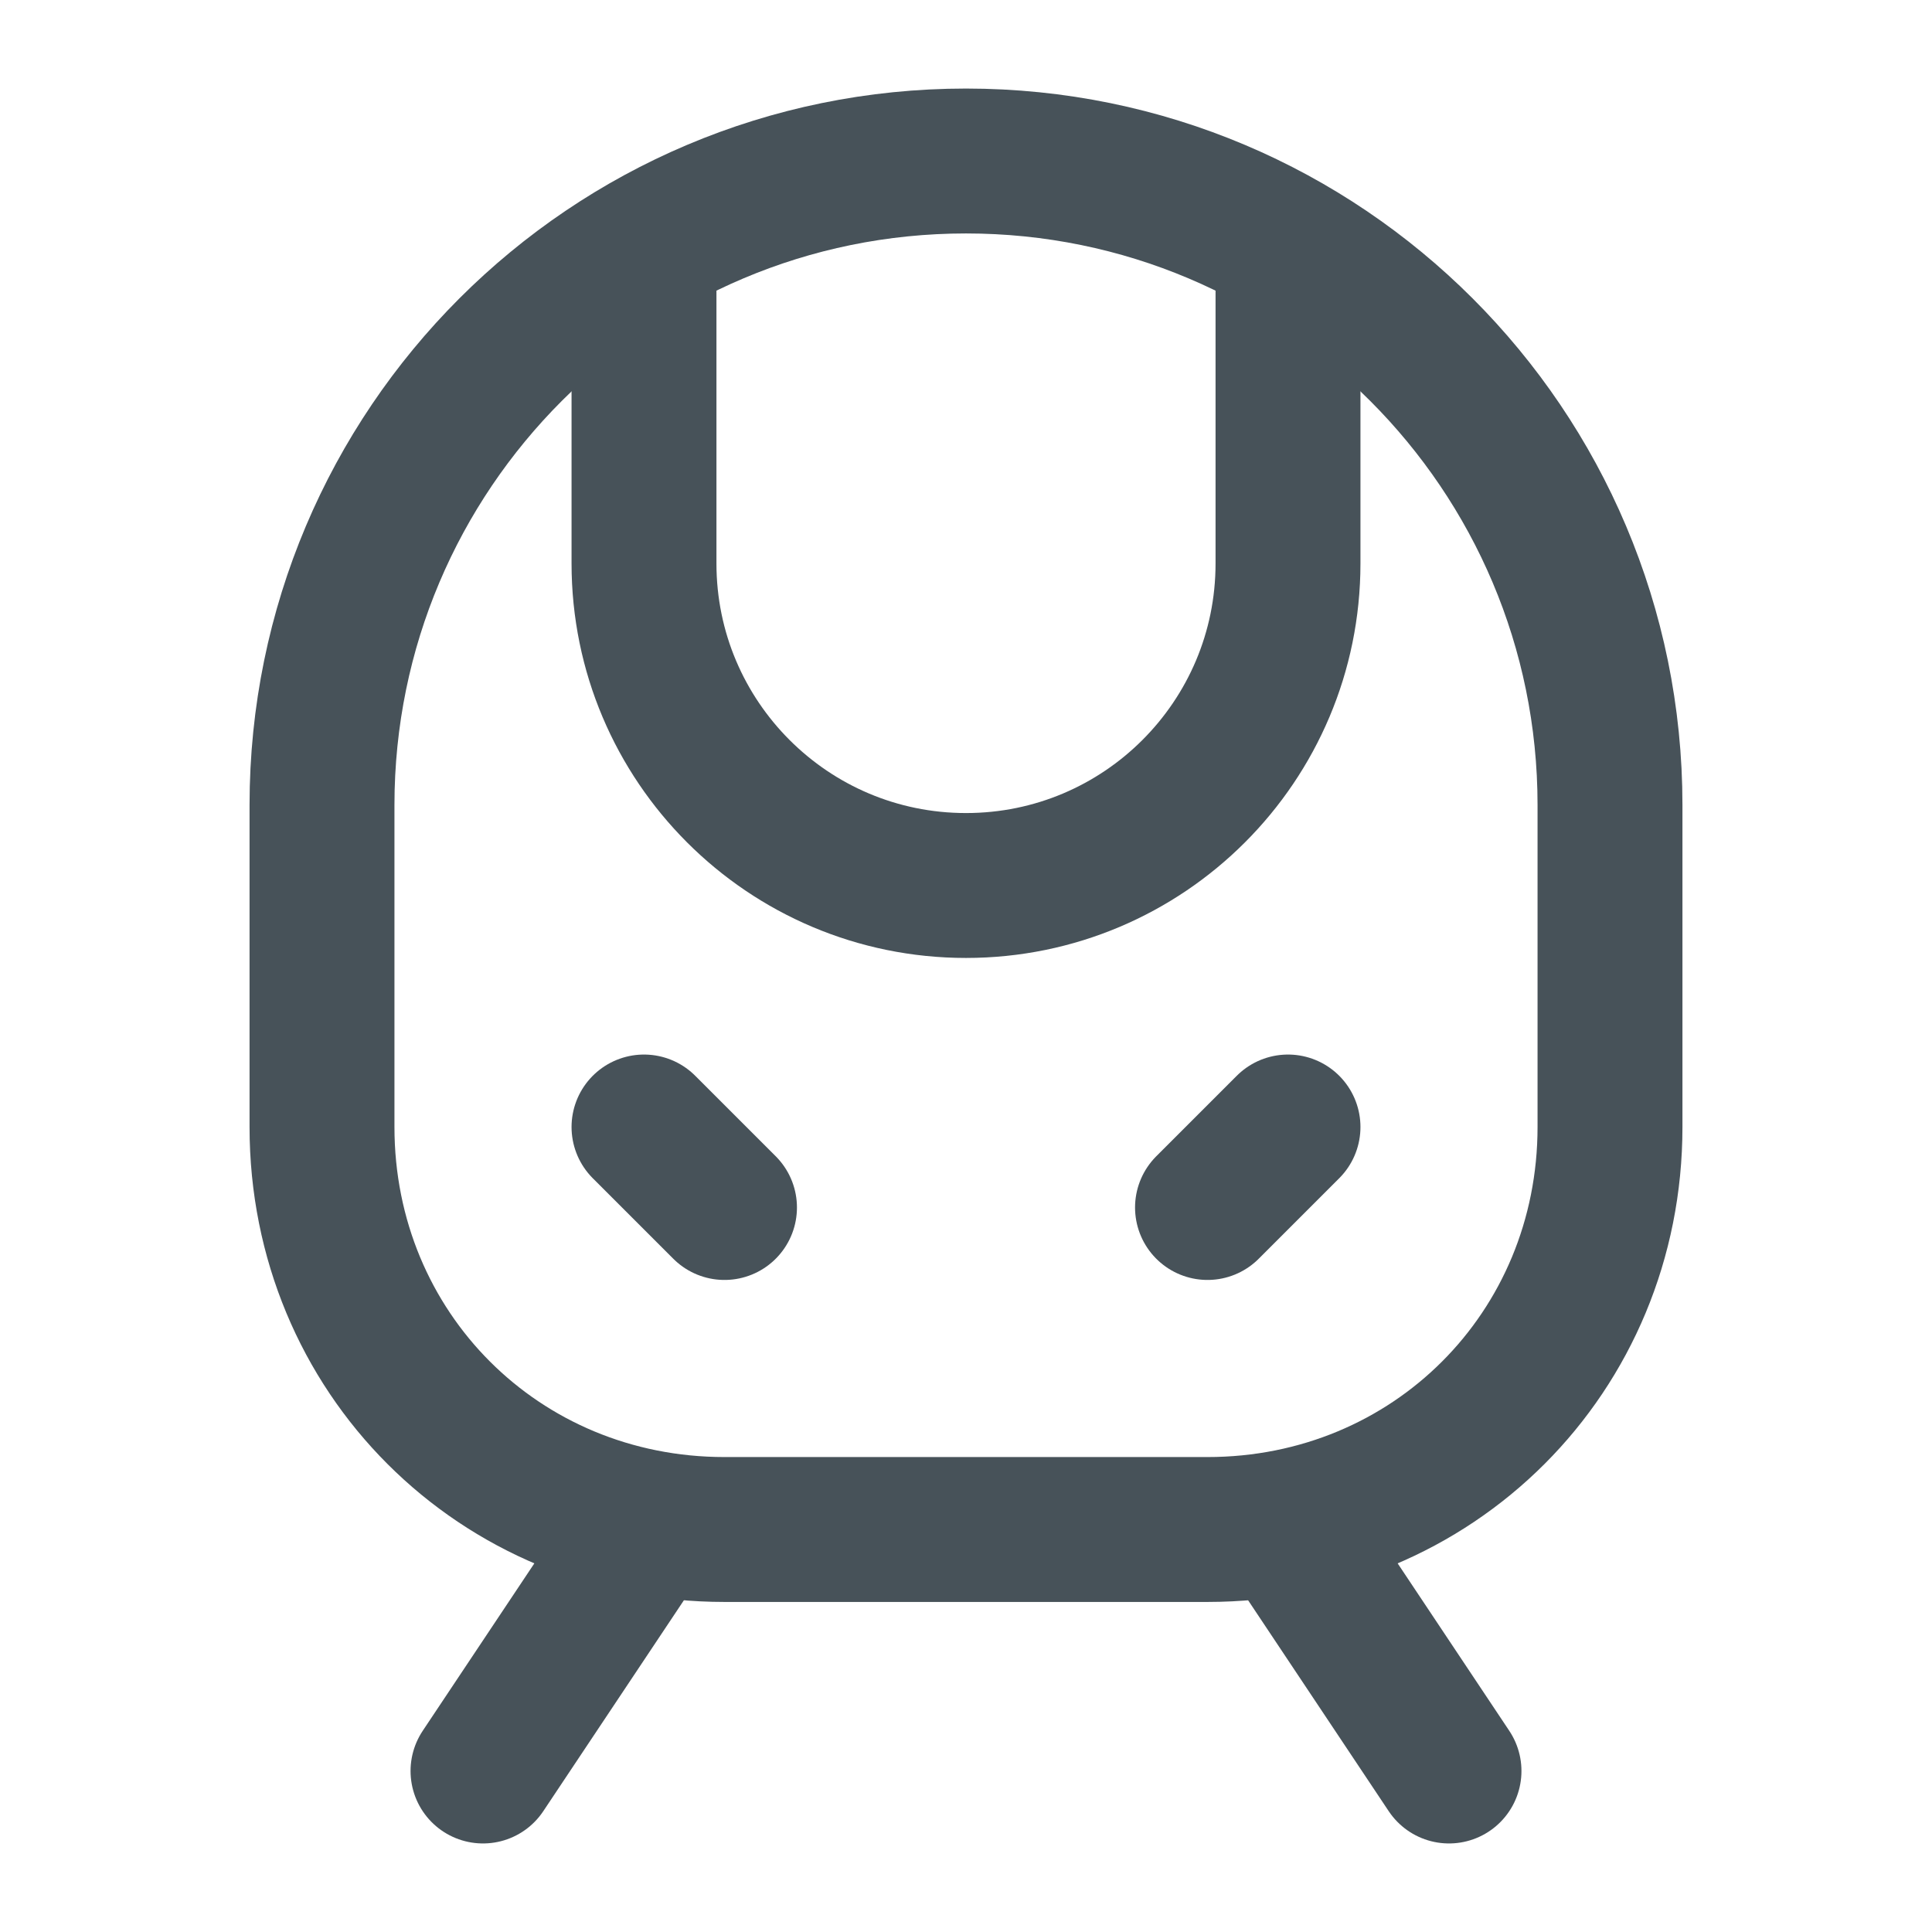
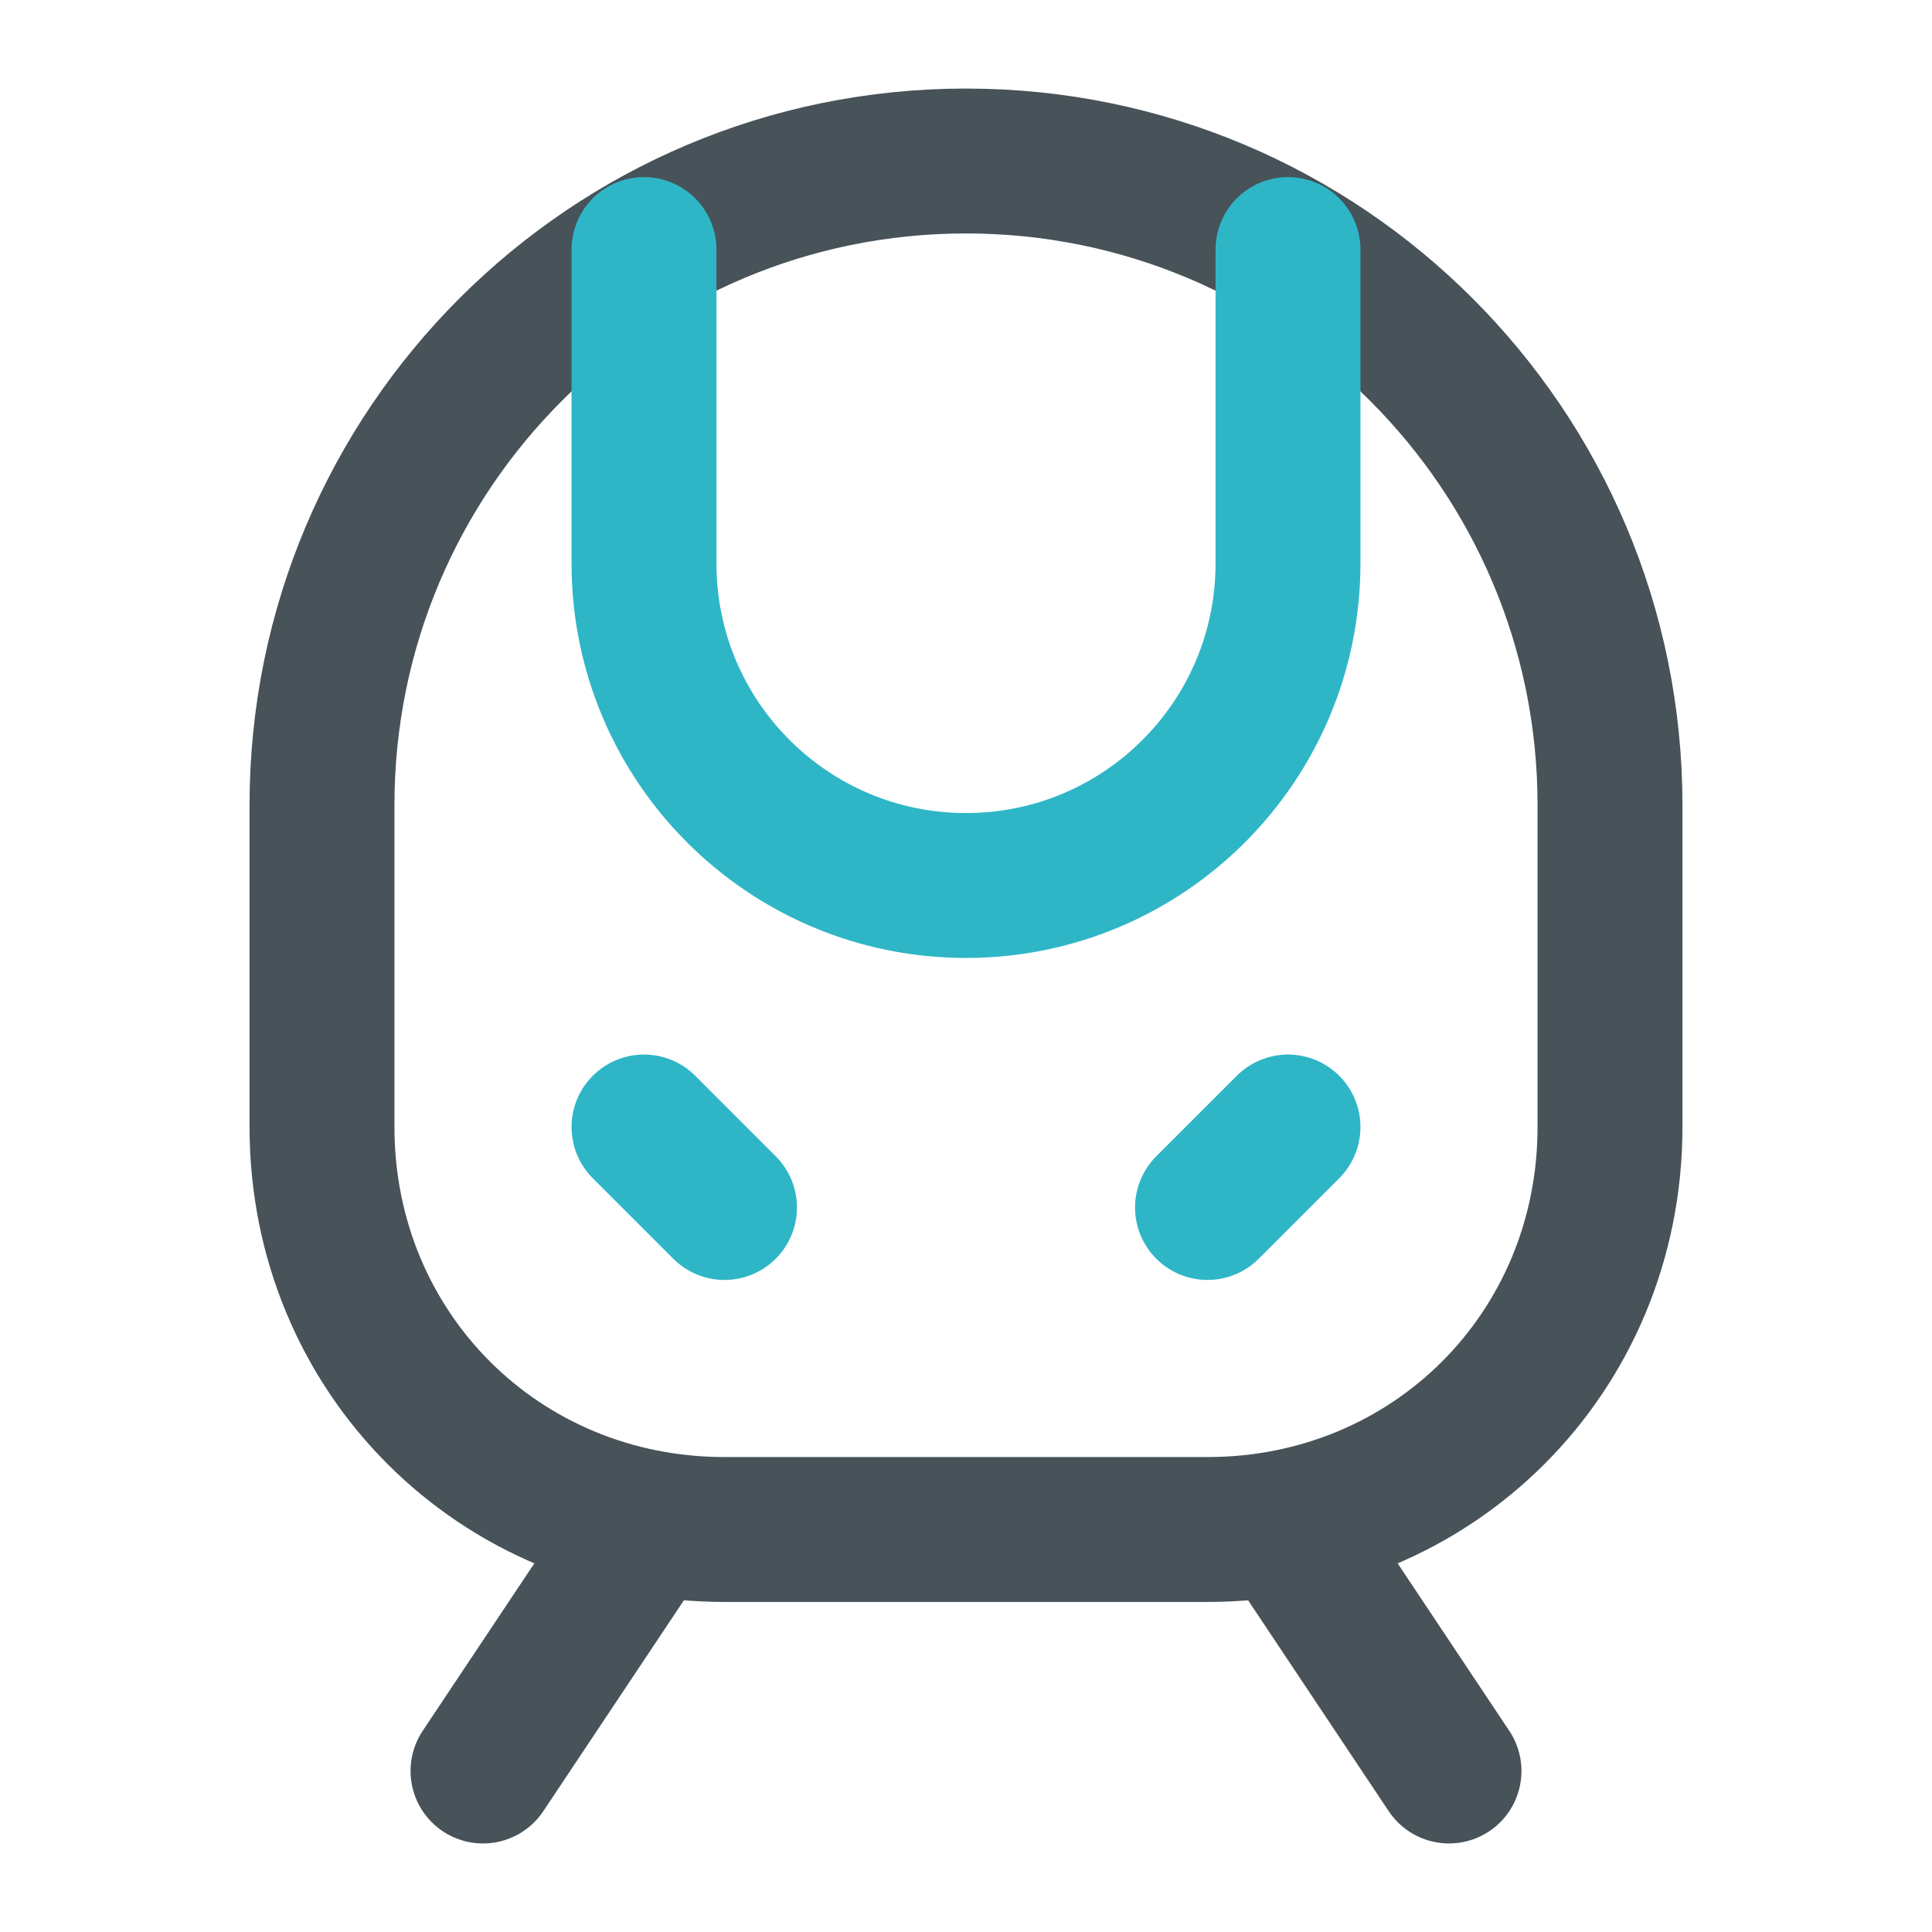
<svg xmlns="http://www.w3.org/2000/svg" width="24" height="24" viewBox="0 0 24 24" fill="none">
-   <g stroke="#475259" stroke-width="1.8" stroke-linecap="round" stroke-linejoin="round">
-     <path d="M8 3.1V7a4 4 0 0 0 8 0V3.1" />
-     <path d="m9 15-1-1" />
-     <path d="m15 15 1-1" />
-     <path d="M9 19c-2.8 0-5-2.2-5-5v-4a8 8 0 0 1 16 0v4c0 2.8-2.2 5-5 5Z" />
-     <path d="m8 19-2 3" />
-     <path d="m16 19 2 3" />
+   <g stroke-width="1.8" stroke-linecap="round" stroke-linejoin="round">
+     <path d="M9 19c-2.8 0-5-2.2-5-5v-4a8 8 0 0 1 16 0v4c0 2.8-2.2 5-5 5Z" stroke="#475259" />
+     <path d="m8 19-2 3" stroke="#475259" />
+     <path d="m16 19 2 3" stroke="#475259" />
+     <path d="M8 3.1V7a4 4 0 0 0 8 0V3.1" stroke="#2EB6C7" />
+     <path d="m9 15-1-1" stroke="#2EB6C7" />
+     <path d="m15 15 1-1" stroke="#2EB6C7" />
  </g>
</svg>
